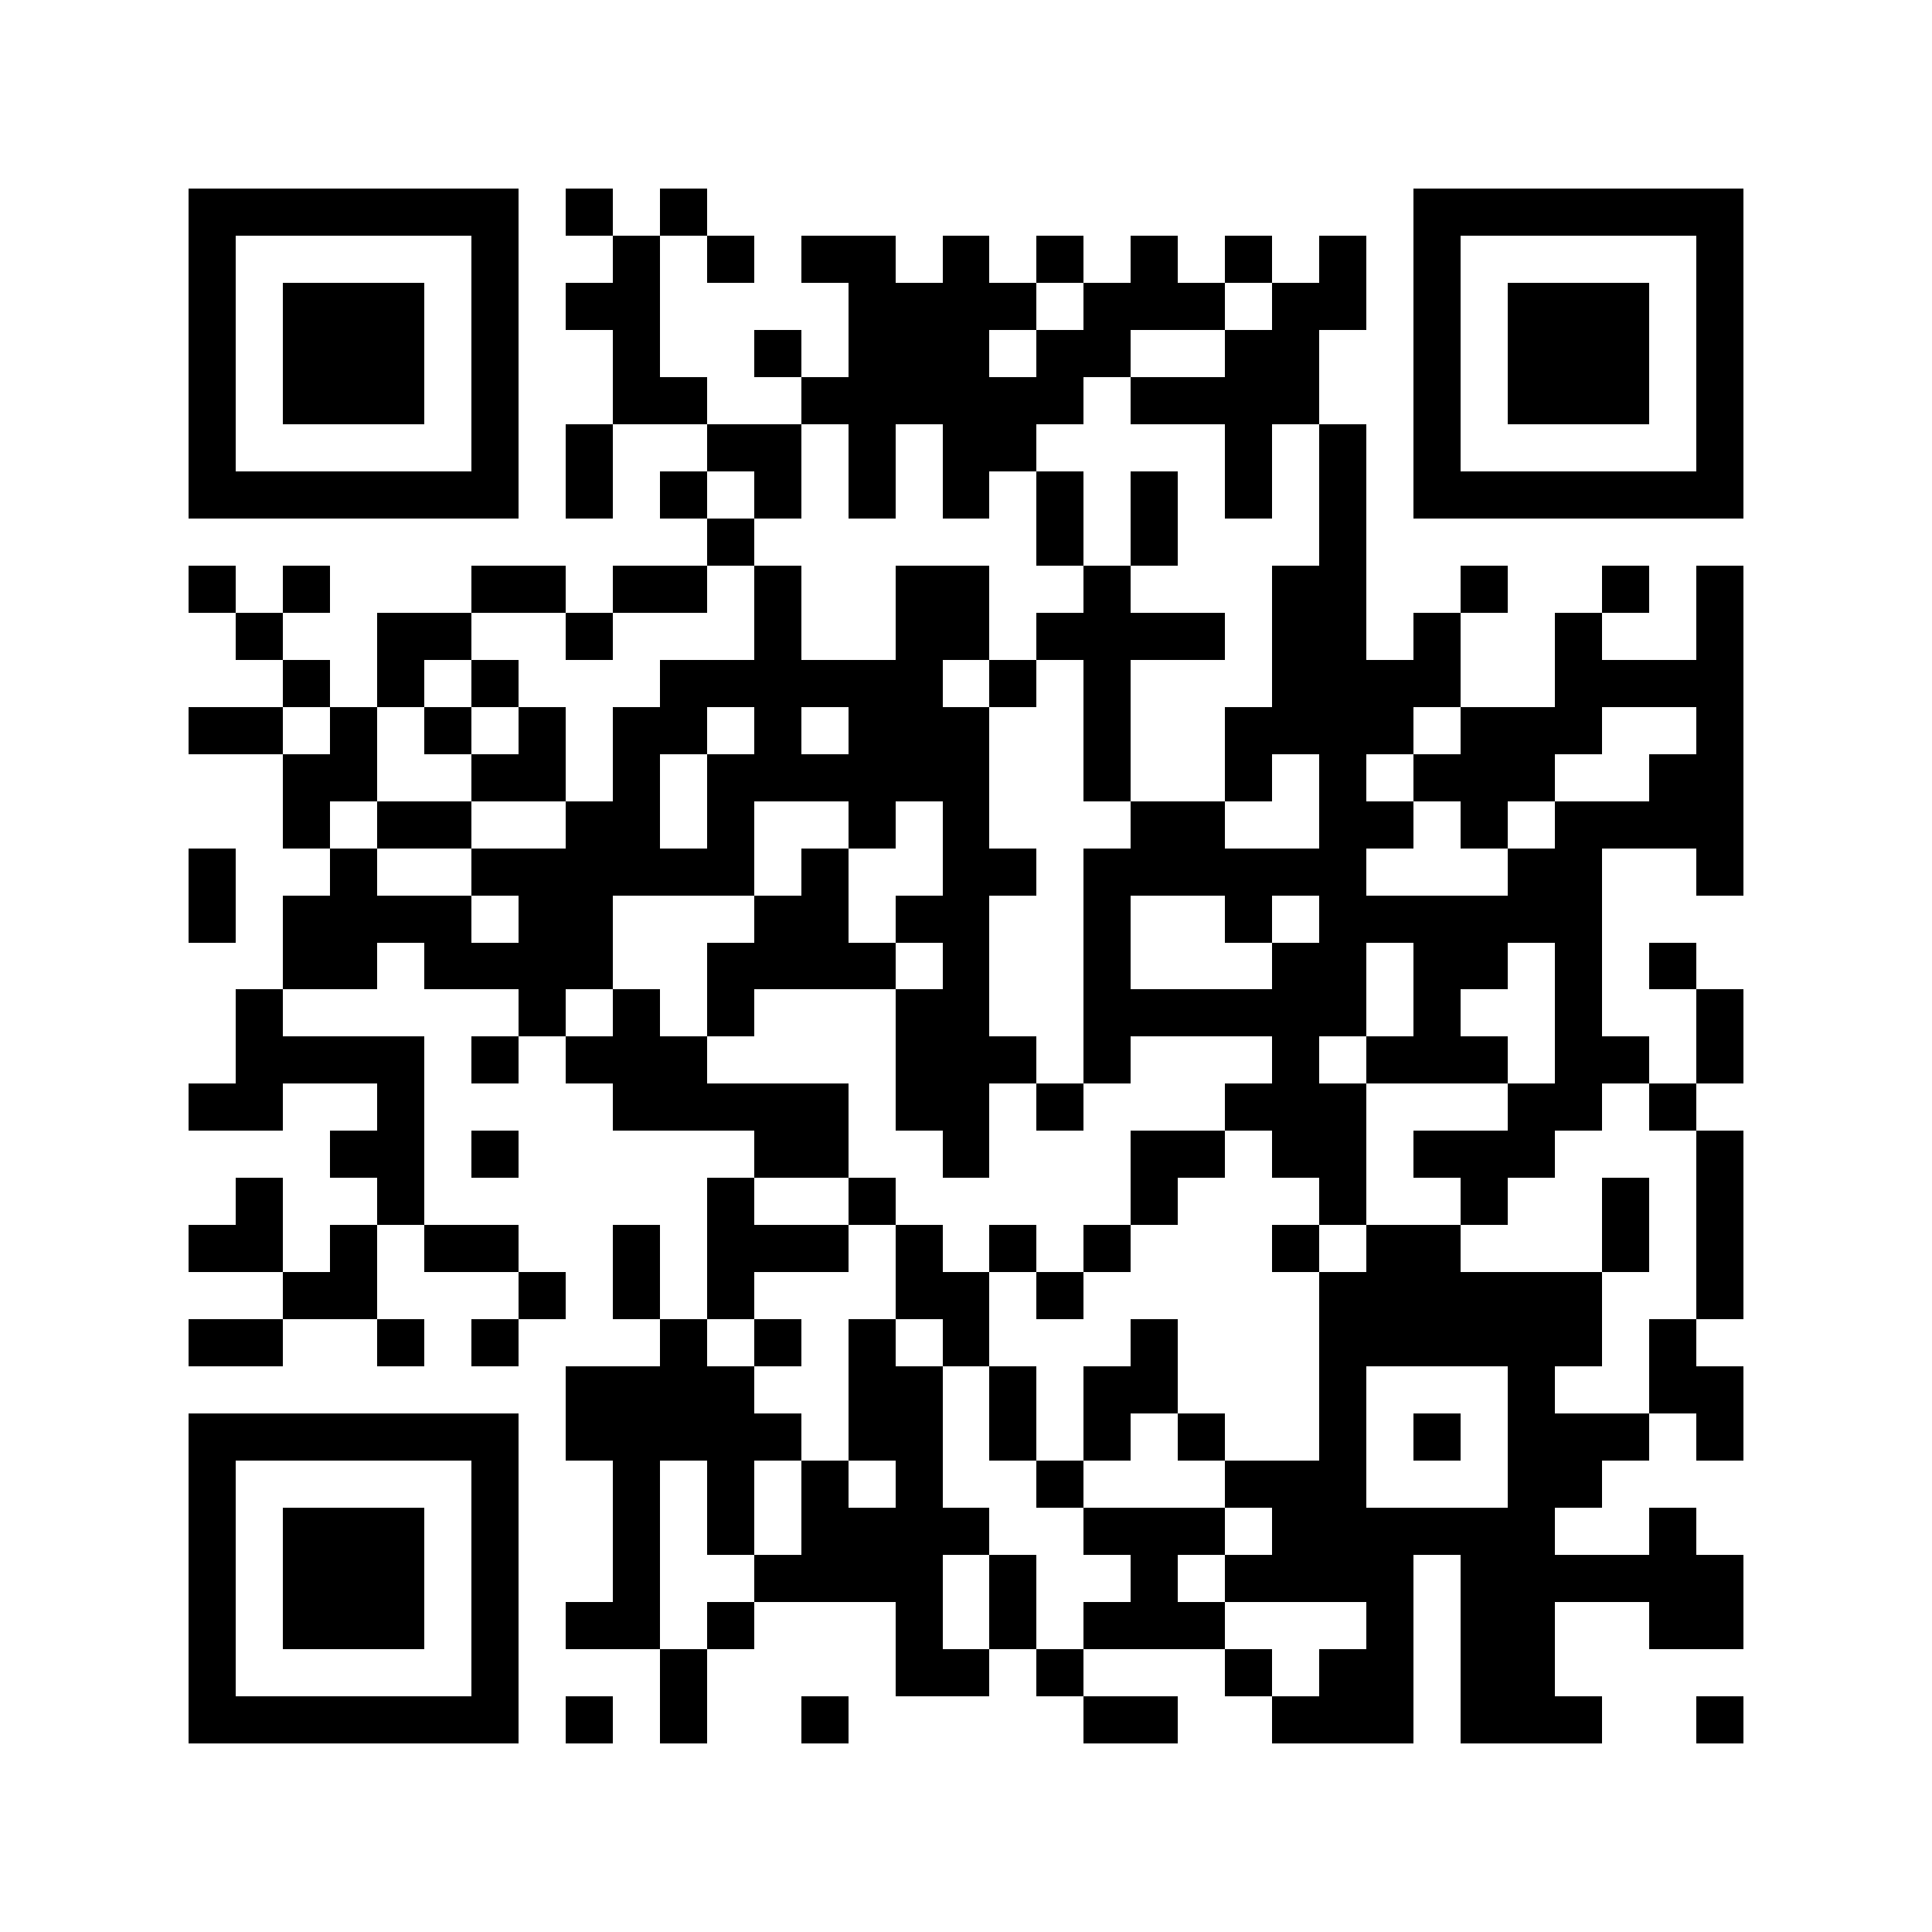
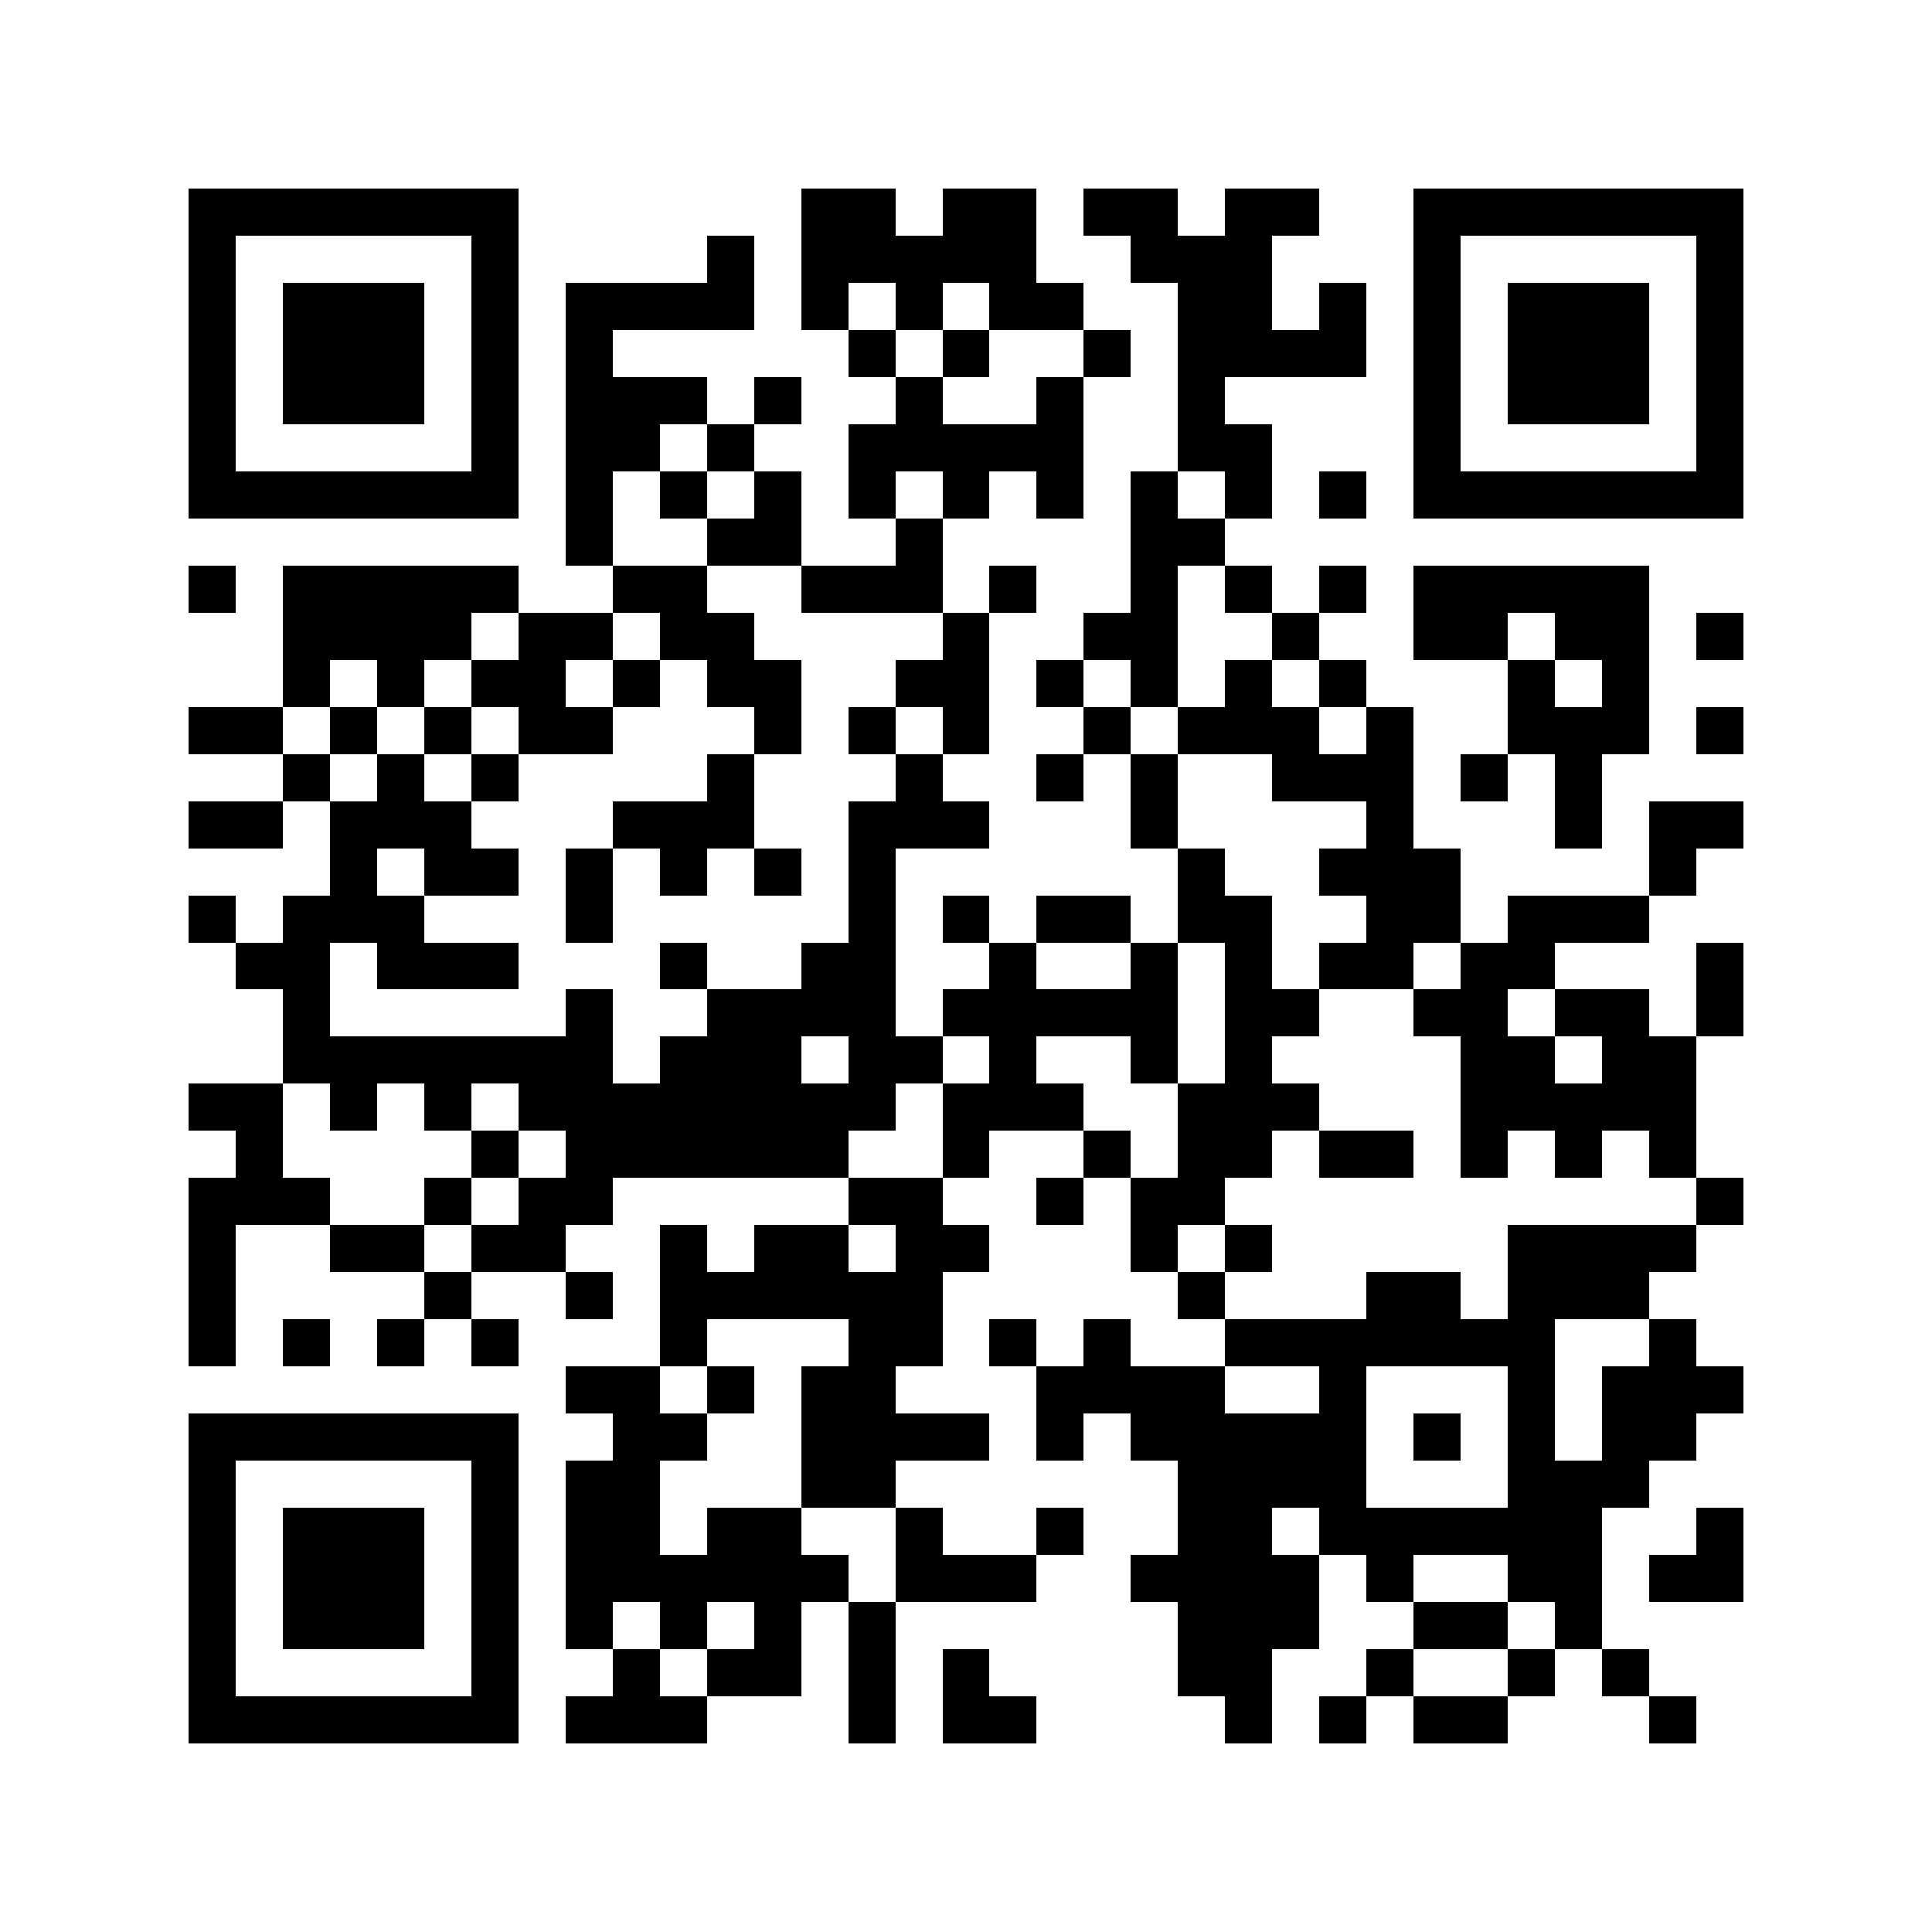
<svg xmlns="http://www.w3.org/2000/svg" viewBox="0 0 41 41" shape-rendering="crispEdges">
  <path fill="#fff" d="M0 0h41v41H0z" />
-   <path fill="#000" d="M4 4h7v1h-7zM12 4h1v1h-1zM14 4h1v1h-1zM30 4h7v1h-7zM4 5h1v1h-1zM10 5h1v1h-1zM13 5h1v1h-1zM15 5h1v1h-1zM17 5h2v1h-2zM20 5h1v1h-1zM22 5h1v1h-1zM24 5h1v1h-1zM26 5h1v1h-1zM28 5h1v1h-1zM30 5h1v1h-1zM36 5h1v1h-1zM4 6h1v1h-1zM6 6h3v1h-3zM10 6h1v1h-1zM12 6h2v1h-2zM18 6h4v1h-4zM23 6h3v1h-3zM27 6h2v1h-2zM30 6h1v1h-1zM32 6h3v1h-3zM36 6h1v1h-1zM4 7h1v1h-1zM6 7h3v1h-3zM10 7h1v1h-1zM13 7h1v1h-1zM16 7h1v1h-1zM18 7h3v1h-3zM22 7h2v1h-2zM26 7h2v1h-2zM30 7h1v1h-1zM32 7h3v1h-3zM36 7h1v1h-1zM4 8h1v1h-1zM6 8h3v1h-3zM10 8h1v1h-1zM13 8h2v1h-2zM17 8h6v1h-6zM24 8h4v1h-4zM30 8h1v1h-1zM32 8h3v1h-3zM36 8h1v1h-1zM4 9h1v1h-1zM10 9h1v1h-1zM12 9h1v1h-1zM15 9h2v1h-2zM18 9h1v1h-1zM20 9h2v1h-2zM26 9h1v1h-1zM28 9h1v1h-1zM30 9h1v1h-1zM36 9h1v1h-1zM4 10h7v1h-7zM12 10h1v1h-1zM14 10h1v1h-1zM16 10h1v1h-1zM18 10h1v1h-1zM20 10h1v1h-1zM22 10h1v1h-1zM24 10h1v1h-1zM26 10h1v1h-1zM28 10h1v1h-1zM30 10h7v1h-7zM15 11h1v1h-1zM22 11h1v1h-1zM24 11h1v1h-1zM28 11h1v1h-1zM4 12h1v1h-1zM6 12h1v1h-1zM10 12h2v1h-2zM13 12h2v1h-2zM16 12h1v1h-1zM19 12h2v1h-2zM23 12h1v1h-1zM27 12h2v1h-2zM31 12h1v1h-1zM34 12h1v1h-1zM36 12h1v1h-1zM5 13h1v1h-1zM8 13h2v1h-2zM12 13h1v1h-1zM16 13h1v1h-1zM19 13h2v1h-2zM22 13h4v1h-4zM27 13h2v1h-2zM30 13h1v1h-1zM33 13h1v1h-1zM36 13h1v1h-1zM6 14h1v1h-1zM8 14h1v1h-1zM10 14h1v1h-1zM14 14h6v1h-6zM21 14h1v1h-1zM23 14h1v1h-1zM27 14h4v1h-4zM33 14h4v1h-4zM4 15h2v1h-2zM7 15h1v1h-1zM9 15h1v1h-1zM11 15h1v1h-1zM13 15h2v1h-2zM16 15h1v1h-1zM18 15h3v1h-3zM23 15h1v1h-1zM26 15h4v1h-4zM31 15h3v1h-3zM36 15h1v1h-1zM6 16h2v1h-2zM10 16h2v1h-2zM13 16h1v1h-1zM15 16h6v1h-6zM23 16h1v1h-1zM26 16h1v1h-1zM28 16h1v1h-1zM30 16h3v1h-3zM35 16h2v1h-2zM6 17h1v1h-1zM8 17h2v1h-2zM12 17h2v1h-2zM15 17h1v1h-1zM18 17h1v1h-1zM20 17h1v1h-1zM24 17h2v1h-2zM28 17h2v1h-2zM31 17h1v1h-1zM33 17h4v1h-4zM4 18h1v1h-1zM7 18h1v1h-1zM10 18h6v1h-6zM17 18h1v1h-1zM20 18h2v1h-2zM23 18h6v1h-6zM32 18h2v1h-2zM36 18h1v1h-1zM4 19h1v1h-1zM6 19h4v1h-4zM11 19h2v1h-2zM16 19h2v1h-2zM19 19h2v1h-2zM23 19h1v1h-1zM26 19h1v1h-1zM28 19h6v1h-6zM6 20h2v1h-2zM9 20h4v1h-4zM15 20h4v1h-4zM20 20h1v1h-1zM23 20h1v1h-1zM27 20h2v1h-2zM30 20h2v1h-2zM33 20h1v1h-1zM35 20h1v1h-1zM5 21h1v1h-1zM11 21h1v1h-1zM13 21h1v1h-1zM15 21h1v1h-1zM19 21h2v1h-2zM23 21h6v1h-6zM30 21h1v1h-1zM33 21h1v1h-1zM36 21h1v1h-1zM5 22h4v1h-4zM10 22h1v1h-1zM12 22h3v1h-3zM19 22h3v1h-3zM23 22h1v1h-1zM27 22h1v1h-1zM29 22h3v1h-3zM33 22h2v1h-2zM36 22h1v1h-1zM4 23h2v1h-2zM8 23h1v1h-1zM13 23h5v1h-5zM19 23h2v1h-2zM22 23h1v1h-1zM26 23h3v1h-3zM32 23h2v1h-2zM35 23h1v1h-1zM7 24h2v1h-2zM10 24h1v1h-1zM16 24h2v1h-2zM20 24h1v1h-1zM24 24h2v1h-2zM27 24h2v1h-2zM30 24h3v1h-3zM36 24h1v1h-1zM5 25h1v1h-1zM8 25h1v1h-1zM15 25h1v1h-1zM18 25h1v1h-1zM24 25h1v1h-1zM28 25h1v1h-1zM31 25h1v1h-1zM34 25h1v1h-1zM36 25h1v1h-1zM4 26h2v1h-2zM7 26h1v1h-1zM9 26h2v1h-2zM13 26h1v1h-1zM15 26h3v1h-3zM19 26h1v1h-1zM21 26h1v1h-1zM23 26h1v1h-1zM27 26h1v1h-1zM29 26h2v1h-2zM34 26h1v1h-1zM36 26h1v1h-1zM6 27h2v1h-2zM11 27h1v1h-1zM13 27h1v1h-1zM15 27h1v1h-1zM19 27h2v1h-2zM22 27h1v1h-1zM28 27h6v1h-6zM36 27h1v1h-1zM4 28h2v1h-2zM8 28h1v1h-1zM10 28h1v1h-1zM14 28h1v1h-1zM16 28h1v1h-1zM18 28h1v1h-1zM20 28h1v1h-1zM24 28h1v1h-1zM28 28h6v1h-6zM35 28h1v1h-1zM12 29h4v1h-4zM18 29h2v1h-2zM21 29h1v1h-1zM23 29h2v1h-2zM28 29h1v1h-1zM32 29h1v1h-1zM35 29h2v1h-2zM4 30h7v1h-7zM12 30h5v1h-5zM18 30h2v1h-2zM21 30h1v1h-1zM23 30h1v1h-1zM25 30h1v1h-1zM28 30h1v1h-1zM30 30h1v1h-1zM32 30h3v1h-3zM36 30h1v1h-1zM4 31h1v1h-1zM10 31h1v1h-1zM13 31h1v1h-1zM15 31h1v1h-1zM17 31h1v1h-1zM19 31h1v1h-1zM22 31h1v1h-1zM26 31h3v1h-3zM32 31h2v1h-2zM4 32h1v1h-1zM6 32h3v1h-3zM10 32h1v1h-1zM13 32h1v1h-1zM15 32h1v1h-1zM17 32h4v1h-4zM23 32h3v1h-3zM27 32h6v1h-6zM35 32h1v1h-1zM4 33h1v1h-1zM6 33h3v1h-3zM10 33h1v1h-1zM13 33h1v1h-1zM16 33h4v1h-4zM21 33h1v1h-1zM24 33h1v1h-1zM26 33h4v1h-4zM31 33h6v1h-6zM4 34h1v1h-1zM6 34h3v1h-3zM10 34h1v1h-1zM12 34h2v1h-2zM15 34h1v1h-1zM19 34h1v1h-1zM21 34h1v1h-1zM23 34h3v1h-3zM29 34h1v1h-1zM31 34h2v1h-2zM35 34h2v1h-2zM4 35h1v1h-1zM10 35h1v1h-1zM14 35h1v1h-1zM19 35h2v1h-2zM22 35h1v1h-1zM26 35h1v1h-1zM28 35h2v1h-2zM31 35h2v1h-2zM4 36h7v1h-7zM12 36h1v1h-1zM14 36h1v1h-1zM17 36h1v1h-1zM23 36h2v1h-2zM27 36h3v1h-3zM31 36h3v1h-3zM36 36h1v1h-1z" />
+   <path fill="#000" d="M4 4h7v1h-7zM17 4h2v1h-2zM20 4h2v1h-2zM23 4h2v1h-2zM26 4h2v1h-2zM30 4h7v1h-7zM4 5h1v1h-1zM10 5h1v1h-1zM15 5h1v1h-1zM17 5h5v1h-5zM24 5h3v1h-3zM30 5h1v1h-1zM36 5h1v1h-1zM4 6h1v1h-1zM6 6h3v1h-3zM10 6h1v1h-1zM12 6h4v1h-4zM17 6h1v1h-1zM19 6h1v1h-1zM21 6h2v1h-2zM25 6h2v1h-2zM28 6h1v1h-1zM30 6h1v1h-1zM32 6h3v1h-3zM36 6h1v1h-1zM4 7h1v1h-1zM6 7h3v1h-3zM10 7h1v1h-1zM12 7h1v1h-1zM18 7h1v1h-1zM20 7h1v1h-1zM23 7h1v1h-1zM25 7h4v1h-4zM30 7h1v1h-1zM32 7h3v1h-3zM36 7h1v1h-1zM4 8h1v1h-1zM6 8h3v1h-3zM10 8h1v1h-1zM12 8h3v1h-3zM16 8h1v1h-1zM19 8h1v1h-1zM22 8h1v1h-1zM25 8h1v1h-1zM30 8h1v1h-1zM32 8h3v1h-3zM36 8h1v1h-1zM4 9h1v1h-1zM10 9h1v1h-1zM12 9h2v1h-2zM15 9h1v1h-1zM18 9h5v1h-5zM25 9h2v1h-2zM30 9h1v1h-1zM36 9h1v1h-1zM4 10h7v1h-7zM12 10h1v1h-1zM14 10h1v1h-1zM16 10h1v1h-1zM18 10h1v1h-1zM20 10h1v1h-1zM22 10h1v1h-1zM24 10h1v1h-1zM26 10h1v1h-1zM28 10h1v1h-1zM30 10h7v1h-7zM12 11h1v1h-1zM15 11h2v1h-2zM19 11h1v1h-1zM24 11h2v1h-2zM4 12h1v1h-1zM6 12h5v1h-5zM13 12h2v1h-2zM17 12h3v1h-3zM21 12h1v1h-1zM24 12h1v1h-1zM26 12h1v1h-1zM28 12h1v1h-1zM30 12h5v1h-5zM6 13h4v1h-4zM11 13h2v1h-2zM14 13h2v1h-2zM20 13h1v1h-1zM23 13h2v1h-2zM27 13h1v1h-1zM30 13h2v1h-2zM33 13h2v1h-2zM36 13h1v1h-1zM6 14h1v1h-1zM8 14h1v1h-1zM10 14h2v1h-2zM13 14h1v1h-1zM15 14h2v1h-2zM19 14h2v1h-2zM22 14h1v1h-1zM24 14h1v1h-1zM26 14h1v1h-1zM28 14h1v1h-1zM32 14h1v1h-1zM34 14h1v1h-1zM4 15h2v1h-2zM7 15h1v1h-1zM9 15h1v1h-1zM11 15h2v1h-2zM16 15h1v1h-1zM18 15h1v1h-1zM20 15h1v1h-1zM23 15h1v1h-1zM25 15h3v1h-3zM29 15h1v1h-1zM32 15h3v1h-3zM36 15h1v1h-1zM6 16h1v1h-1zM8 16h1v1h-1zM10 16h1v1h-1zM15 16h1v1h-1zM19 16h1v1h-1zM22 16h1v1h-1zM24 16h1v1h-1zM27 16h3v1h-3zM31 16h1v1h-1zM33 16h1v1h-1zM4 17h2v1h-2zM7 17h3v1h-3zM13 17h3v1h-3zM18 17h3v1h-3zM24 17h1v1h-1zM29 17h1v1h-1zM33 17h1v1h-1zM35 17h2v1h-2zM7 18h1v1h-1zM9 18h2v1h-2zM12 18h1v1h-1zM14 18h1v1h-1zM16 18h1v1h-1zM18 18h1v1h-1zM25 18h1v1h-1zM28 18h3v1h-3zM35 18h1v1h-1zM4 19h1v1h-1zM6 19h3v1h-3zM12 19h1v1h-1zM18 19h1v1h-1zM20 19h1v1h-1zM22 19h2v1h-2zM25 19h2v1h-2zM29 19h2v1h-2zM32 19h3v1h-3zM5 20h2v1h-2zM8 20h3v1h-3zM14 20h1v1h-1zM17 20h2v1h-2zM21 20h1v1h-1zM24 20h1v1h-1zM26 20h1v1h-1zM28 20h2v1h-2zM31 20h2v1h-2zM36 20h1v1h-1zM6 21h1v1h-1zM12 21h1v1h-1zM15 21h4v1h-4zM20 21h5v1h-5zM26 21h2v1h-2zM30 21h2v1h-2zM33 21h2v1h-2zM36 21h1v1h-1zM6 22h7v1h-7zM14 22h3v1h-3zM18 22h2v1h-2zM21 22h1v1h-1zM24 22h1v1h-1zM26 22h1v1h-1zM31 22h2v1h-2zM34 22h2v1h-2zM4 23h2v1h-2zM7 23h1v1h-1zM9 23h1v1h-1zM11 23h8v1h-8zM20 23h3v1h-3zM25 23h3v1h-3zM31 23h5v1h-5zM5 24h1v1h-1zM10 24h1v1h-1zM12 24h6v1h-6zM20 24h1v1h-1zM23 24h1v1h-1zM25 24h2v1h-2zM28 24h2v1h-2zM31 24h1v1h-1zM33 24h1v1h-1zM35 24h1v1h-1zM4 25h3v1h-3zM9 25h1v1h-1zM11 25h2v1h-2zM18 25h2v1h-2zM22 25h1v1h-1zM24 25h2v1h-2zM36 25h1v1h-1zM4 26h1v1h-1zM7 26h2v1h-2zM10 26h2v1h-2zM14 26h1v1h-1zM16 26h2v1h-2zM19 26h2v1h-2zM24 26h1v1h-1zM26 26h1v1h-1zM32 26h4v1h-4zM4 27h1v1h-1zM9 27h1v1h-1zM12 27h1v1h-1zM14 27h6v1h-6zM25 27h1v1h-1zM29 27h2v1h-2zM32 27h3v1h-3zM4 28h1v1h-1zM6 28h1v1h-1zM8 28h1v1h-1zM10 28h1v1h-1zM14 28h1v1h-1zM18 28h2v1h-2zM21 28h1v1h-1zM23 28h1v1h-1zM26 28h7v1h-7zM35 28h1v1h-1zM12 29h2v1h-2zM15 29h1v1h-1zM17 29h2v1h-2zM22 29h4v1h-4zM28 29h1v1h-1zM32 29h1v1h-1zM34 29h3v1h-3zM4 30h7v1h-7zM13 30h2v1h-2zM17 30h4v1h-4zM22 30h1v1h-1zM24 30h5v1h-5zM30 30h1v1h-1zM32 30h1v1h-1zM34 30h2v1h-2zM4 31h1v1h-1zM10 31h1v1h-1zM12 31h2v1h-2zM17 31h2v1h-2zM25 31h4v1h-4zM32 31h3v1h-3zM4 32h1v1h-1zM6 32h3v1h-3zM10 32h1v1h-1zM12 32h2v1h-2zM15 32h2v1h-2zM19 32h1v1h-1zM22 32h1v1h-1zM25 32h2v1h-2zM28 32h6v1h-6zM36 32h1v1h-1zM4 33h1v1h-1zM6 33h3v1h-3zM10 33h1v1h-1zM12 33h6v1h-6zM19 33h3v1h-3zM24 33h4v1h-4zM29 33h1v1h-1zM32 33h2v1h-2zM35 33h2v1h-2zM4 34h1v1h-1zM6 34h3v1h-3zM10 34h1v1h-1zM12 34h1v1h-1zM14 34h1v1h-1zM16 34h1v1h-1zM18 34h1v1h-1zM25 34h3v1h-3zM30 34h2v1h-2zM33 34h1v1h-1zM4 35h1v1h-1zM10 35h1v1h-1zM13 35h1v1h-1zM15 35h2v1h-2zM18 35h1v1h-1zM20 35h1v1h-1zM25 35h2v1h-2zM29 35h1v1h-1zM32 35h1v1h-1zM34 35h1v1h-1zM4 36h7v1h-7zM12 36h3v1h-3zM18 36h1v1h-1zM20 36h2v1h-2zM26 36h1v1h-1zM28 36h1v1h-1zM30 36h2v1h-2zM35 36h1v1h-1z" />
</svg>
